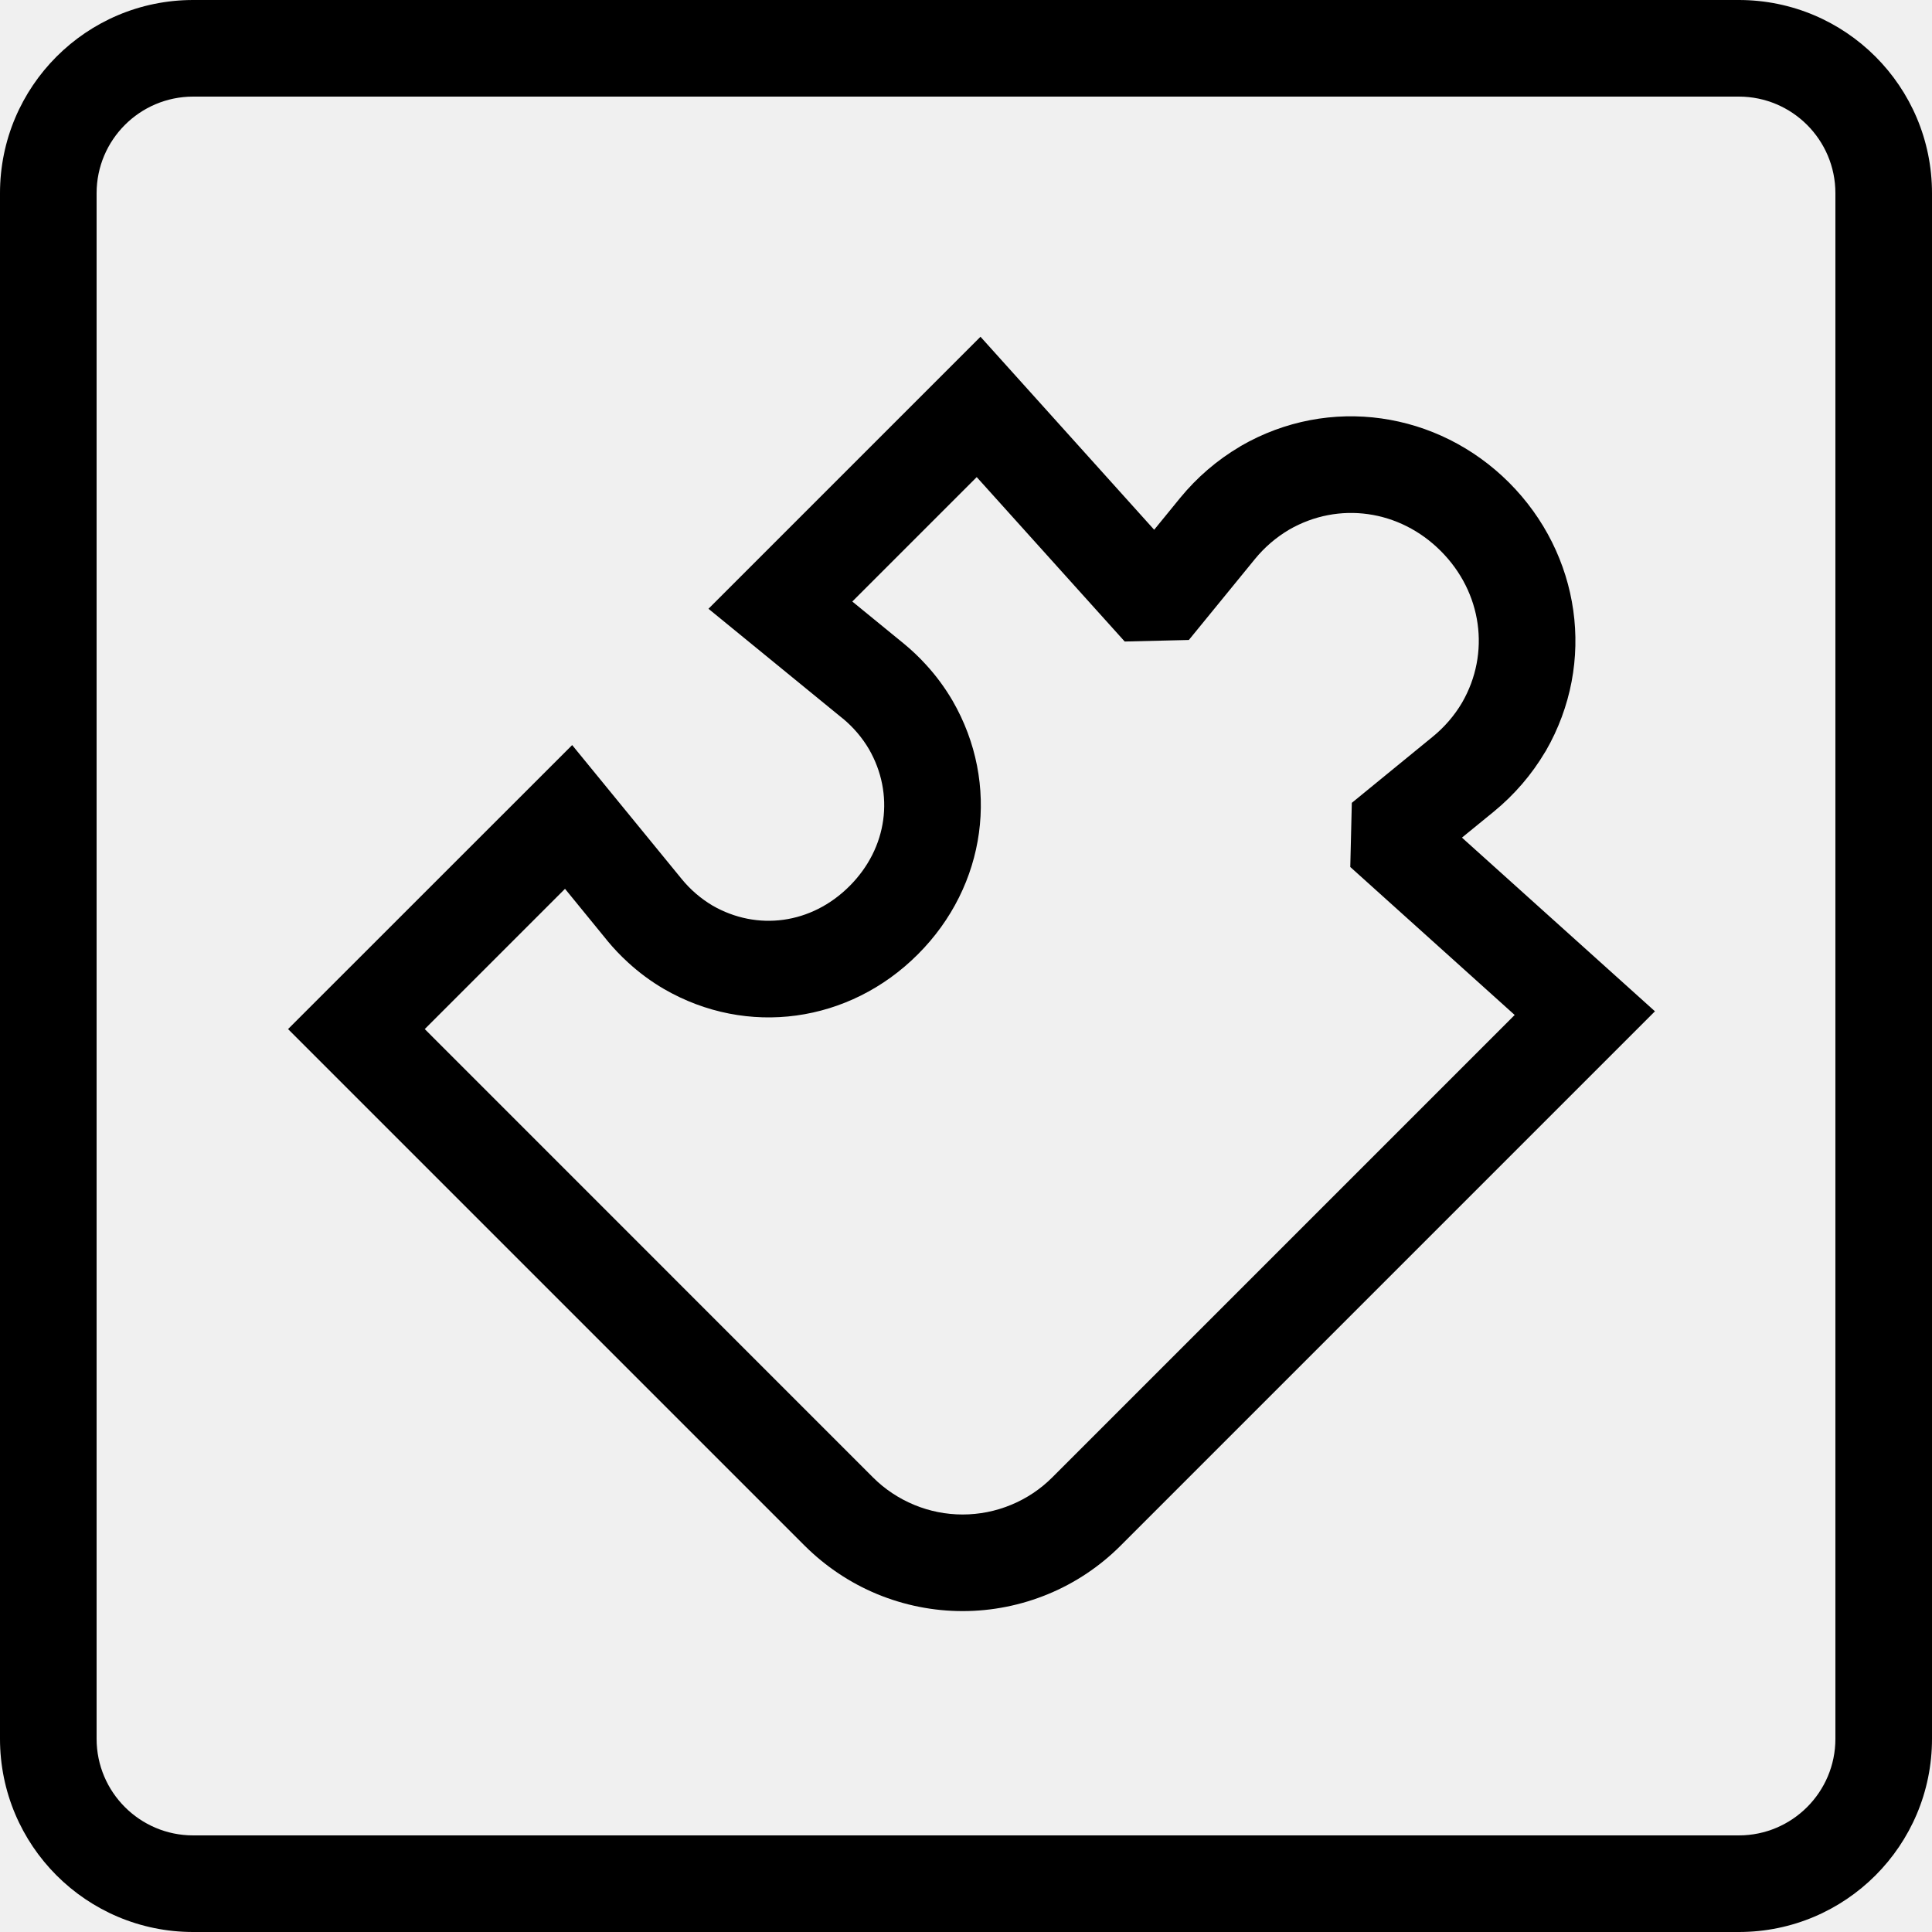
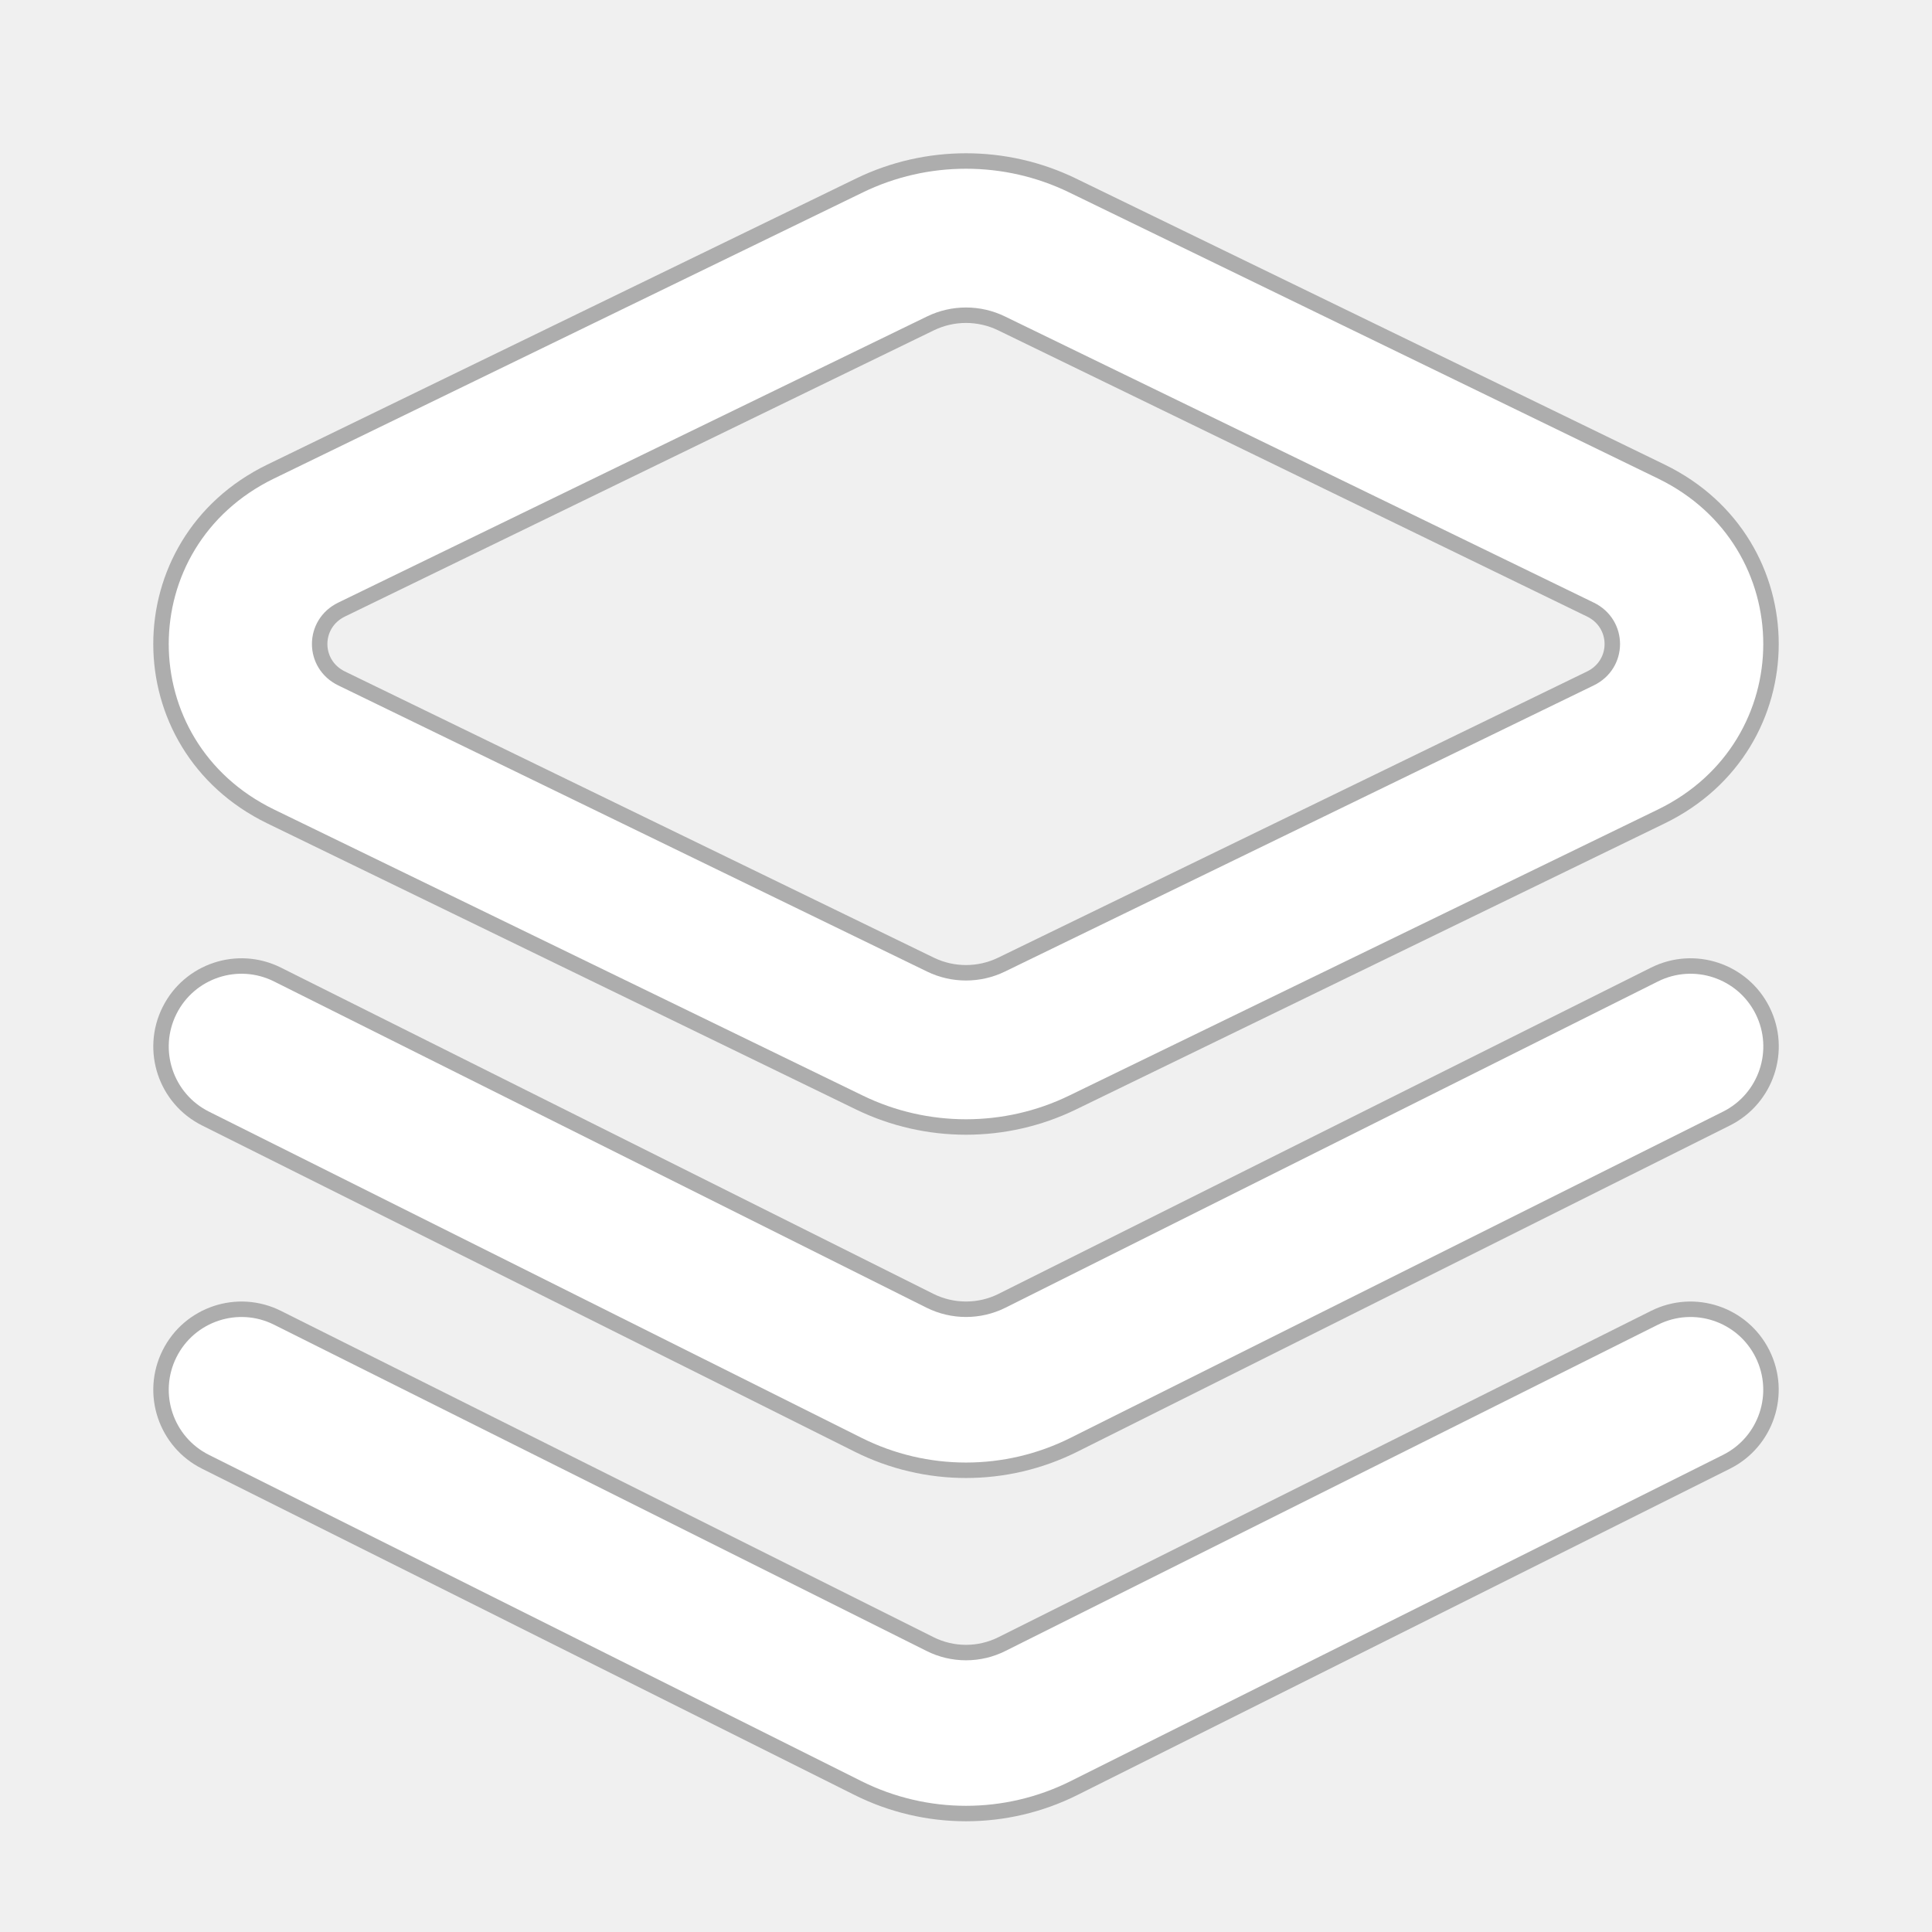
- <svg xmlns="http://www.w3.org/2000/svg" width="20" height="20" viewBox="0 0 20 20" fill="none">
-   <path fill-rule="evenodd" clip-rule="evenodd" d="M17.132 10.469L15.134 8.671L15.465 8.401C15.677 8.227 15.857 8.018 15.996 7.783L16.002 7.774C16.53 6.857 16.359 5.734 15.622 4.996C14.885 4.259 13.761 4.088 12.845 4.617L12.836 4.623C12.6 4.762 12.391 4.942 12.218 5.153L11.948 5.484L10.15 3.486L7.334 6.302L8.724 7.438L8.725 7.438C8.833 7.528 8.925 7.635 8.996 7.756C9.26 8.216 9.191 8.776 8.794 9.173C8.398 9.569 7.837 9.639 7.377 9.375C7.256 9.303 7.148 9.211 7.059 9.102L7.054 9.096L5.923 7.713L2.982 10.653L8.33 16.001C8.545 16.215 8.8 16.386 9.08 16.502C9.361 16.618 9.661 16.678 9.965 16.678C10.269 16.678 10.569 16.618 10.85 16.502C11.131 16.386 11.386 16.215 11.6 16.001L17.132 10.469ZM10.467 15.578C10.627 15.512 10.771 15.416 10.893 15.294L15.68 10.507L13.978 8.975L13.994 8.311L14.832 7.626C14.953 7.527 15.056 7.408 15.135 7.274C15.431 6.762 15.342 6.131 14.915 5.704C14.488 5.276 13.857 5.188 13.345 5.483C13.21 5.563 13.091 5.665 12.992 5.786L12.307 6.625L11.643 6.641L10.111 4.939L8.823 6.227L9.359 6.665C9.439 6.731 9.515 6.803 9.585 6.88C9.69 6.994 9.782 7.119 9.861 7.254C10.357 8.113 10.213 9.169 9.501 9.88C8.79 10.591 7.735 10.736 6.875 10.239C6.741 10.161 6.615 10.068 6.501 9.963C6.424 9.893 6.353 9.818 6.286 9.737L6.284 9.734L5.849 9.201L4.397 10.653L9.037 15.294C9.159 15.416 9.304 15.512 9.463 15.578C9.622 15.644 9.793 15.678 9.965 15.678C10.137 15.678 10.308 15.644 10.467 15.578Z" fill="black" />
-   <path fill-rule="evenodd" clip-rule="evenodd" d="M0 2C0 0.895 0.895 0 2 0H18C19.105 0 20 0.895 20 2V18C20 19.105 19.105 20 18 20H2C0.895 20 0 19.105 0 18V2ZM2 1H18C18.552 1 19 1.448 19 2V18C19 18.552 18.552 19 18 19H2C1.448 19 1 18.552 1 18V2C1 1.448 1.448 1 2 1Z" fill="black" />
+ <svg xmlns="http://www.w3.org/2000/svg" width="800px" height="800px" viewBox="0 0 24 24" fill="none" stroke="#adadad" stroke-width="0.192">
+   <g id="SVGRepo_bgCarrier" stroke-width="0" />
+   <g id="SVGRepo_tracerCarrier" stroke-linecap="round" stroke-linejoin="round" />
+   <g id="SVGRepo_iconCarrier">
+     <path fill-rule="evenodd" clip-rule="evenodd" d="M10.678 2.303C11.51 1.899 12.49 1.899 13.322 2.303L20.638 5.858C22.454 6.741 22.454 9.259 20.638 10.142L13.322 13.697C12.49 14.101 11.51 14.101 10.678 13.697L3.362 10.142C1.546 9.259 1.546 6.741 3.362 5.858L10.678 2.303ZM12.441 4.017C12.163 3.882 11.837 3.882 11.559 4.017L4.244 7.572C3.88 7.748 3.88 8.252 4.244 8.428L11.559 11.983C11.837 12.118 12.163 12.118 12.441 11.983L19.756 8.428C20.12 8.252 20.119 7.748 19.756 7.572L12.441 4.017Z" fill="#ffffff" />
+     <path d="M2.106 16.817C2.353 16.323 2.953 16.123 3.447 16.37L11.553 20.423C11.834 20.564 12.166 20.564 12.447 20.423L20.553 16.37C21.047 16.123 21.647 16.323 21.894 16.817C22.141 17.311 21.941 17.912 21.447 18.159L13.342 22.212C12.497 22.634 11.503 22.634 10.658 22.212L2.553 18.159C2.059 17.912 1.859 17.311 2.106 16.817Z" fill="#ffffff" />
+     <path d="M3.447 12.106C2.953 11.859 2.353 12.059 2.106 12.553C1.859 13.047 2.059 13.648 2.553 13.895L10.659 17.947C11.503 18.37 12.497 18.37 13.342 17.947L21.447 13.895C21.941 13.648 22.142 13.047 21.895 12.553C21.648 12.059 21.047 11.859 20.553 12.106L12.447 16.159C12.166 16.299 11.835 16.299 11.553 16.159L3.447 12.106Z" fill="#ffffff" />
+   </g>
</svg>
